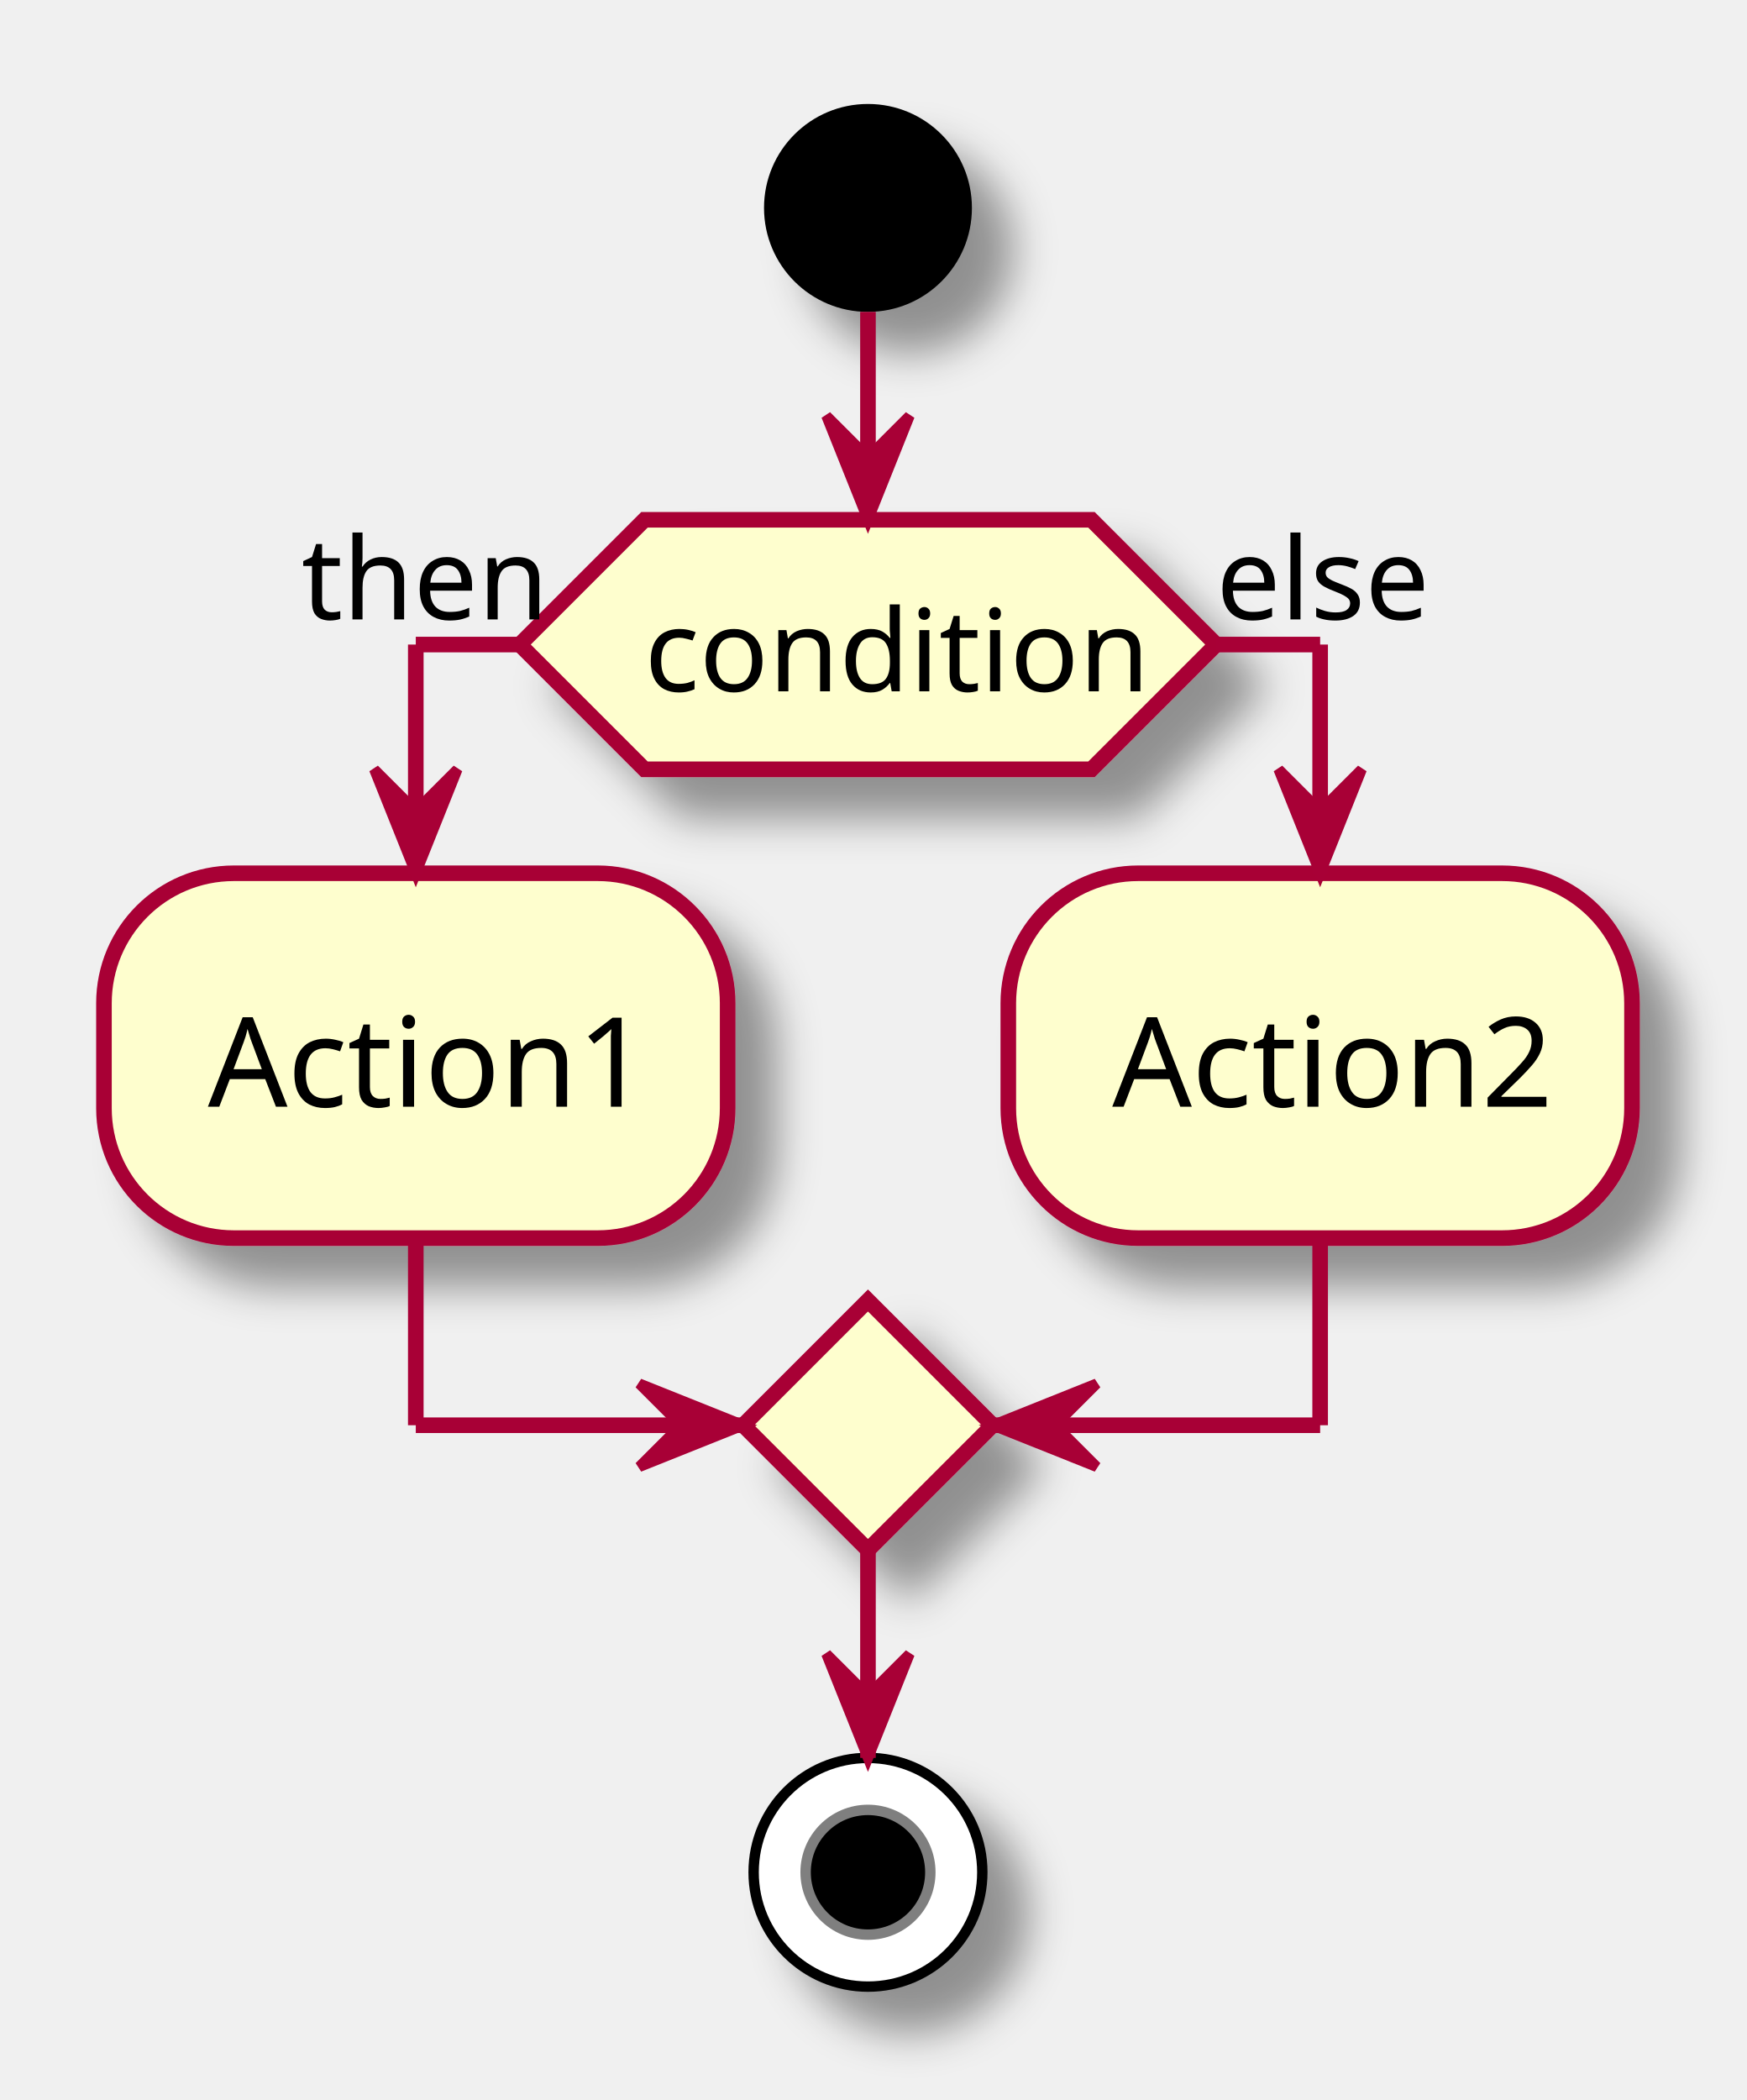
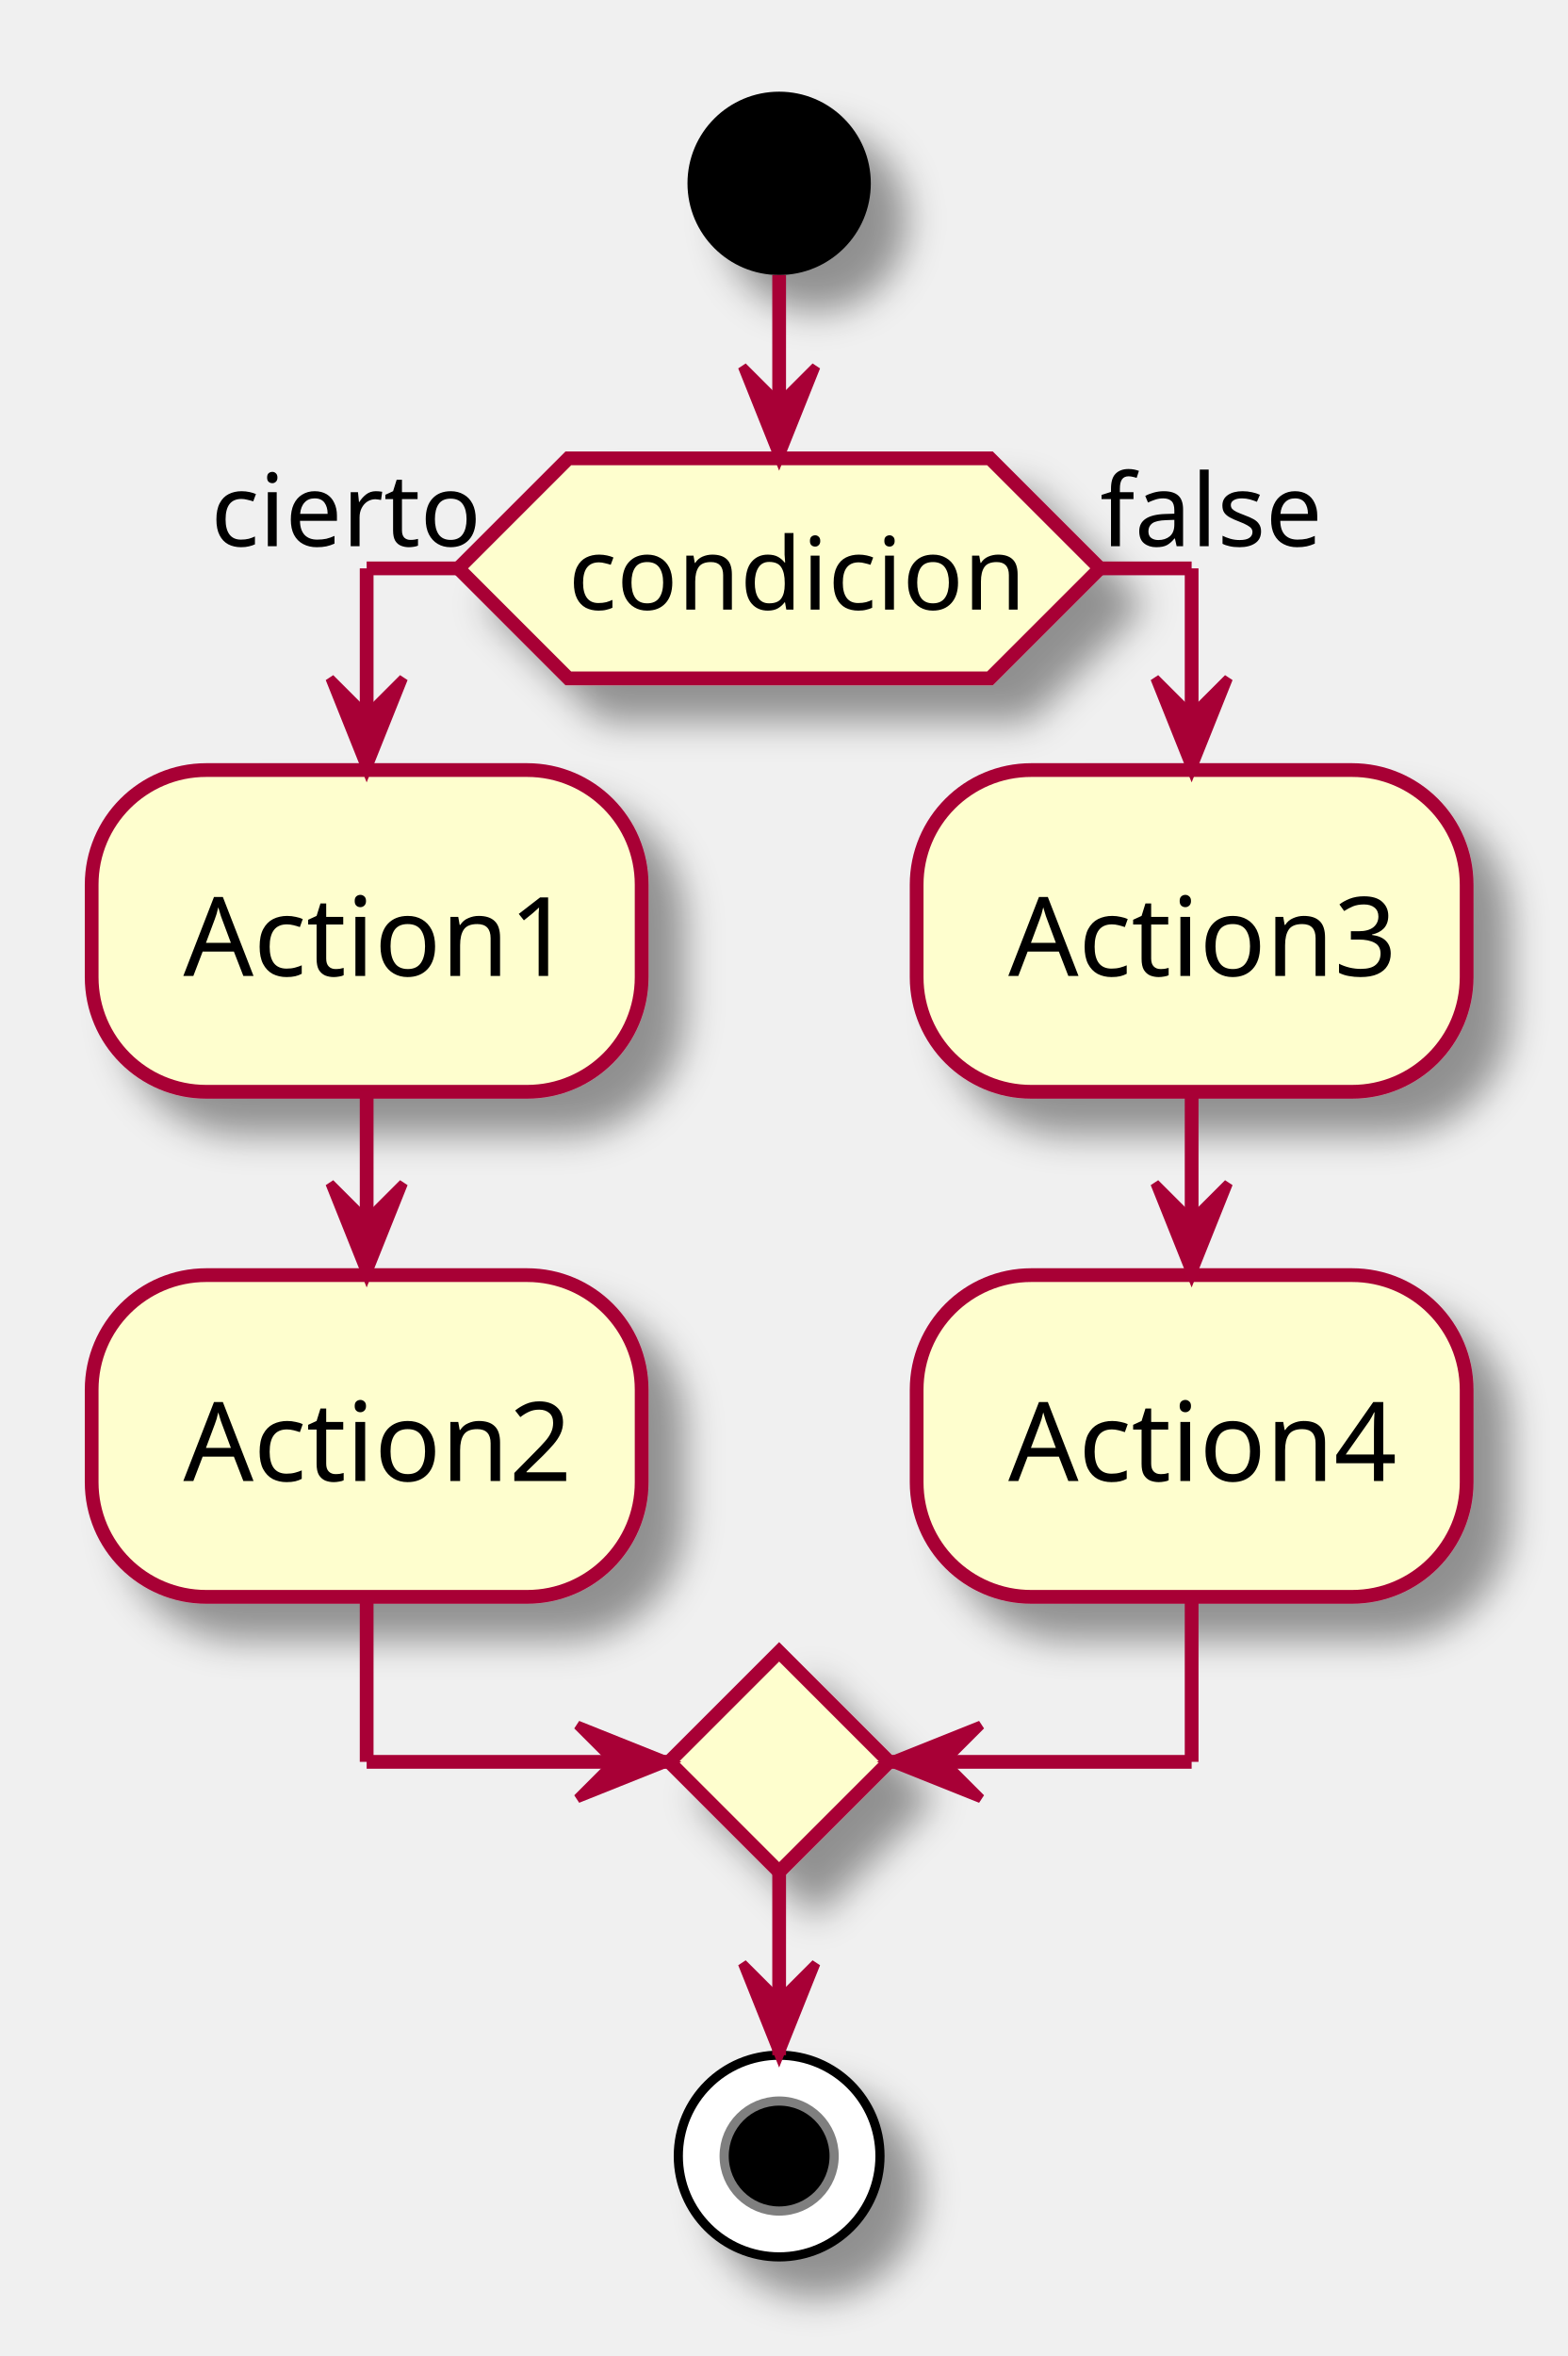
- <svg xmlns="http://www.w3.org/2000/svg" contentScriptType="application/ecmascript" contentStyleType="text/css" height="202px" preserveAspectRatio="none" style="width:168px;height:202px;" version="1.1" viewBox="0 0 168 202" width="168px" zoomAndPan="magnify">
+ <svg xmlns="http://www.w3.org/2000/svg" contentScriptType="application/ecmascript" contentStyleType="text/css" height="257px" preserveAspectRatio="none" style="width:171px;height:257px;" version="1.1" viewBox="0 0 171 257" width="171px" zoomAndPan="magnify">
  <defs>
-     <filter height="300%" id="fy0u9s326oy3t" width="300%" x="-1" y="-1">
+     <filter height="300%" id="f1tul08dwxkrf2" width="300%" x="-1" y="-1">
      <feGaussianBlur result="blurOut" stdDeviation="2.0" />
      <feColorMatrix in="blurOut" result="blurOut2" type="matrix" values="0 0 0 0 0 0 0 0 0 0 0 0 0 0 0 0 0 0 .4 0" />
      <feOffset dx="4.0" dy="4.0" in="blurOut2" result="blurOut3" />
      <feBlend in="SourceGraphic" in2="blurOut3" mode="normal" />
    </filter>
  </defs>
  <g>
-     <ellipse cx="83.5" cy="20" fill="#000000" filter="url(#fy0u9s326oy3t)" rx="10" ry="10" style="stroke: none; stroke-width: 1.0;" />
-     <polygon fill="#FEFECE" filter="url(#fy0u9s326oy3t)" points="62,50,105,50,117,62,105,74,62,74,50,62,62,50" style="stroke: #A80036; stroke-width: 1.5;" />
-     <text fill="#000000" font-family="sans-serif" font-size="11" lengthAdjust="spacingAndGlyphs" textLength="43" x="62" y="66.501">condition</text>
-     <text fill="#000000" font-family="sans-serif" font-size="11" lengthAdjust="spacingAndGlyphs" textLength="21" x="29" y="59.583">then</text>
-     <text fill="#000000" font-family="sans-serif" font-size="11" lengthAdjust="spacingAndGlyphs" textLength="20" x="117" y="59.583">else</text>
-     <rect fill="#FEFECE" filter="url(#fy0u9s326oy3t)" height="35.094" rx="12.5" ry="12.5" style="stroke: #A80036; stroke-width: 1.5;" width="60" x="10" y="84" />
+     <ellipse cx="85" cy="20" fill="#000000" filter="url(#f1tul08dwxkrf2)" rx="10" ry="10" style="stroke: none; stroke-width: 1.0;" />
+     <polygon fill="#FEFECE" filter="url(#f1tul08dwxkrf2)" points="62,50,108,50,120,62,108,74,62,74,50,62,62,50" style="stroke: #A80036; stroke-width: 1.5;" />
+     <text fill="#000000" font-family="sans-serif" font-size="11" lengthAdjust="spacingAndGlyphs" textLength="46" x="62" y="66.501">condicion</text>
+     <text fill="#000000" font-family="sans-serif" font-size="11" lengthAdjust="spacingAndGlyphs" textLength="27" x="23" y="59.583">cierto</text>
+     <text fill="#000000" font-family="sans-serif" font-size="11" lengthAdjust="spacingAndGlyphs" textLength="24" x="120" y="59.583">false</text>
+     <rect fill="#FEFECE" filter="url(#f1tul08dwxkrf2)" height="35.094" rx="12.5" ry="12.5" style="stroke: #A80036; stroke-width: 1.5;" width="60" x="10" y="84" />
    <text fill="#000000" font-family="sans-serif" font-size="12" lengthAdjust="spacingAndGlyphs" textLength="40" x="20" y="106.457">Action1</text>
-     <rect fill="#FEFECE" filter="url(#fy0u9s326oy3t)" height="35.094" rx="12.5" ry="12.5" style="stroke: #A80036; stroke-width: 1.5;" width="60" x="97" y="84" />
-     <text fill="#000000" font-family="sans-serif" font-size="12" lengthAdjust="spacingAndGlyphs" textLength="40" x="107" y="106.457">Action2</text>
-     <polygon fill="#FEFECE" filter="url(#fy0u9s326oy3t)" points="83.5,125.094,95.5,137.094,83.5,149.094,71.5,137.094,83.5,125.094" style="stroke: #A80036; stroke-width: 1.5;" />
-     <ellipse cx="83.5" cy="180.094" fill="#FFFFFF" filter="url(#fy0u9s326oy3t)" rx="11" ry="11" style="stroke: #000000; stroke-width: 1.0;" />
-     <ellipse cx="83.5" cy="180.094" fill="#000000" rx="6" ry="6" style="stroke: #7F7F7F; stroke-width: 1.0;" />
+     <rect fill="#FEFECE" filter="url(#f1tul08dwxkrf2)" height="35.094" rx="12.5" ry="12.5" style="stroke: #A80036; stroke-width: 1.5;" width="60" x="10" y="139.094" />
+     <text fill="#000000" font-family="sans-serif" font-size="12" lengthAdjust="spacingAndGlyphs" textLength="40" x="20" y="161.551">Action2</text>
+     <rect fill="#FEFECE" filter="url(#f1tul08dwxkrf2)" height="35.094" rx="12.5" ry="12.5" style="stroke: #A80036; stroke-width: 1.5;" width="60" x="100" y="84" />
+     <text fill="#000000" font-family="sans-serif" font-size="12" lengthAdjust="spacingAndGlyphs" textLength="40" x="110" y="106.457">Action3</text>
+     <rect fill="#FEFECE" filter="url(#f1tul08dwxkrf2)" height="35.094" rx="12.5" ry="12.5" style="stroke: #A80036; stroke-width: 1.5;" width="60" x="100" y="139.094" />
+     <text fill="#000000" font-family="sans-serif" font-size="12" lengthAdjust="spacingAndGlyphs" textLength="40" x="110" y="161.551">Action4</text>
+     <polygon fill="#FEFECE" filter="url(#f1tul08dwxkrf2)" points="85,180.188,97,192.188,85,204.188,73,192.188,85,180.188" style="stroke: #A80036; stroke-width: 1.5;" />
+     <ellipse cx="85" cy="235.188" fill="#FFFFFF" filter="url(#f1tul08dwxkrf2)" rx="11" ry="11" style="stroke: #000000; stroke-width: 1.0;" />
+     <ellipse cx="85" cy="235.188" fill="#000000" rx="6" ry="6" style="stroke: #7F7F7F; stroke-width: 1.0;" />
+     <line style="stroke: #A80036; stroke-width: 1.5;" x1="40" x2="40" y1="119.094" y2="139.094" />
+     <polygon fill="#A80036" points="36,129.094,40,139.094,44,129.094,40,133.094" style="stroke: #A80036; stroke-width: 1.0;" />
+     <line style="stroke: #A80036; stroke-width: 1.5;" x1="130" x2="130" y1="119.094" y2="139.094" />
+     <polygon fill="#A80036" points="126,129.094,130,139.094,134,129.094,130,133.094" style="stroke: #A80036; stroke-width: 1.0;" />
    <line style="stroke: #A80036; stroke-width: 1.5;" x1="50" x2="40" y1="62" y2="62" />
    <line style="stroke: #A80036; stroke-width: 1.5;" x1="40" x2="40" y1="62" y2="84" />
    <polygon fill="#A80036" points="36,74,40,84,44,74,40,78" style="stroke: #A80036; stroke-width: 1.0;" />
-     <line style="stroke: #A80036; stroke-width: 1.5;" x1="117" x2="127" y1="62" y2="62" />
-     <line style="stroke: #A80036; stroke-width: 1.5;" x1="127" x2="127" y1="62" y2="84" />
-     <polygon fill="#A80036" points="123,74,127,84,131,74,127,78" style="stroke: #A80036; stroke-width: 1.0;" />
-     <line style="stroke: #A80036; stroke-width: 1.5;" x1="40" x2="40" y1="119.094" y2="137.094" />
-     <line style="stroke: #A80036; stroke-width: 1.5;" x1="40" x2="71.5" y1="137.094" y2="137.094" />
-     <polygon fill="#A80036" points="61.5,133.094,71.5,137.094,61.5,141.094,65.5,137.094" style="stroke: #A80036; stroke-width: 1.0;" />
-     <line style="stroke: #A80036; stroke-width: 1.5;" x1="127" x2="127" y1="119.094" y2="137.094" />
-     <line style="stroke: #A80036; stroke-width: 1.5;" x1="127" x2="95.5" y1="137.094" y2="137.094" />
-     <polygon fill="#A80036" points="105.5,133.094,95.5,137.094,105.5,141.094,101.5,137.094" style="stroke: #A80036; stroke-width: 1.0;" />
-     <line style="stroke: #A80036; stroke-width: 1.5;" x1="83.5" x2="83.5" y1="30" y2="50" />
-     <polygon fill="#A80036" points="79.5,40,83.5,50,87.5,40,83.5,44" style="stroke: #A80036; stroke-width: 1.0;" />
-     <line style="stroke: #A80036; stroke-width: 1.5;" x1="83.5" x2="83.5" y1="149.094" y2="169.094" />
-     <polygon fill="#A80036" points="79.5,159.094,83.5,169.094,87.5,159.094,83.5,163.094" style="stroke: #A80036; stroke-width: 1.0;" />
+     <line style="stroke: #A80036; stroke-width: 1.5;" x1="120" x2="130" y1="62" y2="62" />
+     <line style="stroke: #A80036; stroke-width: 1.5;" x1="130" x2="130" y1="62" y2="84" />
+     <polygon fill="#A80036" points="126,74,130,84,134,74,130,78" style="stroke: #A80036; stroke-width: 1.0;" />
+     <line style="stroke: #A80036; stroke-width: 1.5;" x1="40" x2="40" y1="174.188" y2="192.188" />
+     <line style="stroke: #A80036; stroke-width: 1.5;" x1="40" x2="73" y1="192.188" y2="192.188" />
+     <polygon fill="#A80036" points="63,188.188,73,192.188,63,196.188,67,192.188" style="stroke: #A80036; stroke-width: 1.0;" />
+     <line style="stroke: #A80036; stroke-width: 1.5;" x1="130" x2="130" y1="174.188" y2="192.188" />
+     <line style="stroke: #A80036; stroke-width: 1.5;" x1="130" x2="97" y1="192.188" y2="192.188" />
+     <polygon fill="#A80036" points="107,188.188,97,192.188,107,196.188,103,192.188" style="stroke: #A80036; stroke-width: 1.0;" />
+     <line style="stroke: #A80036; stroke-width: 1.5;" x1="85" x2="85" y1="30" y2="50" />
+     <polygon fill="#A80036" points="81,40,85,50,89,40,85,44" style="stroke: #A80036; stroke-width: 1.0;" />
+     <line style="stroke: #A80036; stroke-width: 1.5;" x1="85" x2="85" y1="204.188" y2="224.188" />
+     <polygon fill="#A80036" points="81,214.188,85,224.188,89,214.188,85,218.188" style="stroke: #A80036; stroke-width: 1.0;" />
  </g>
</svg>
